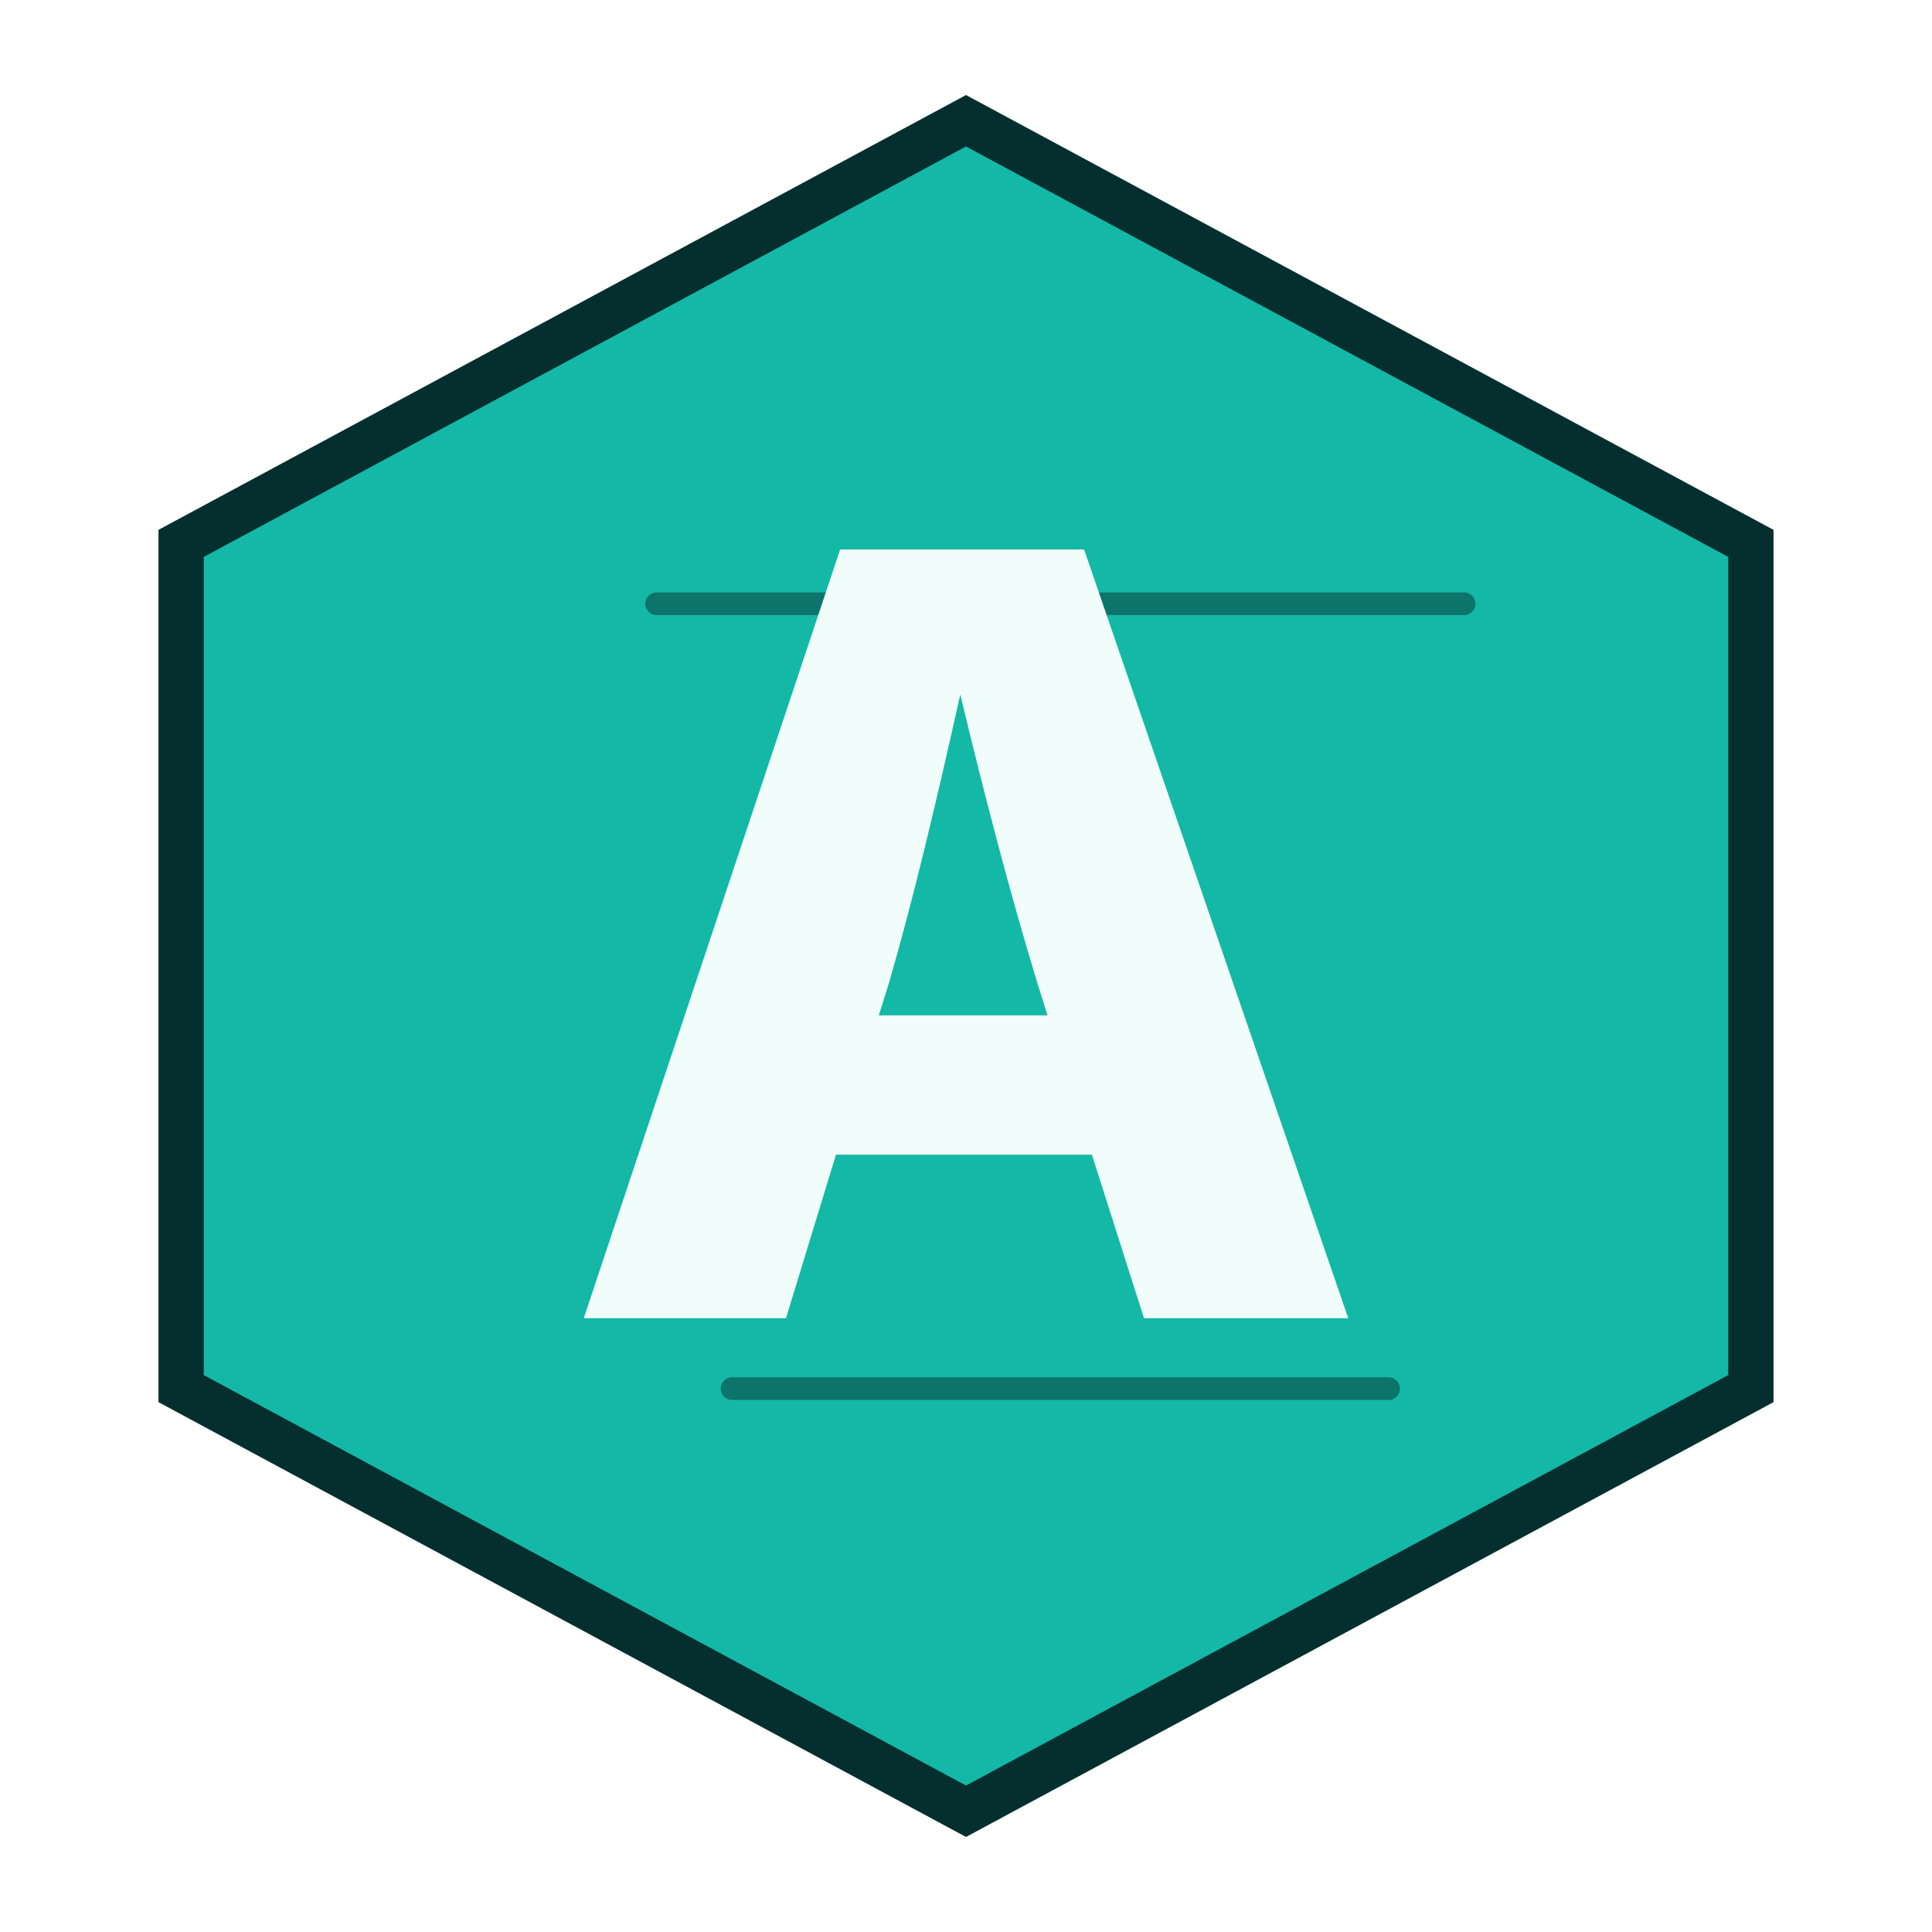
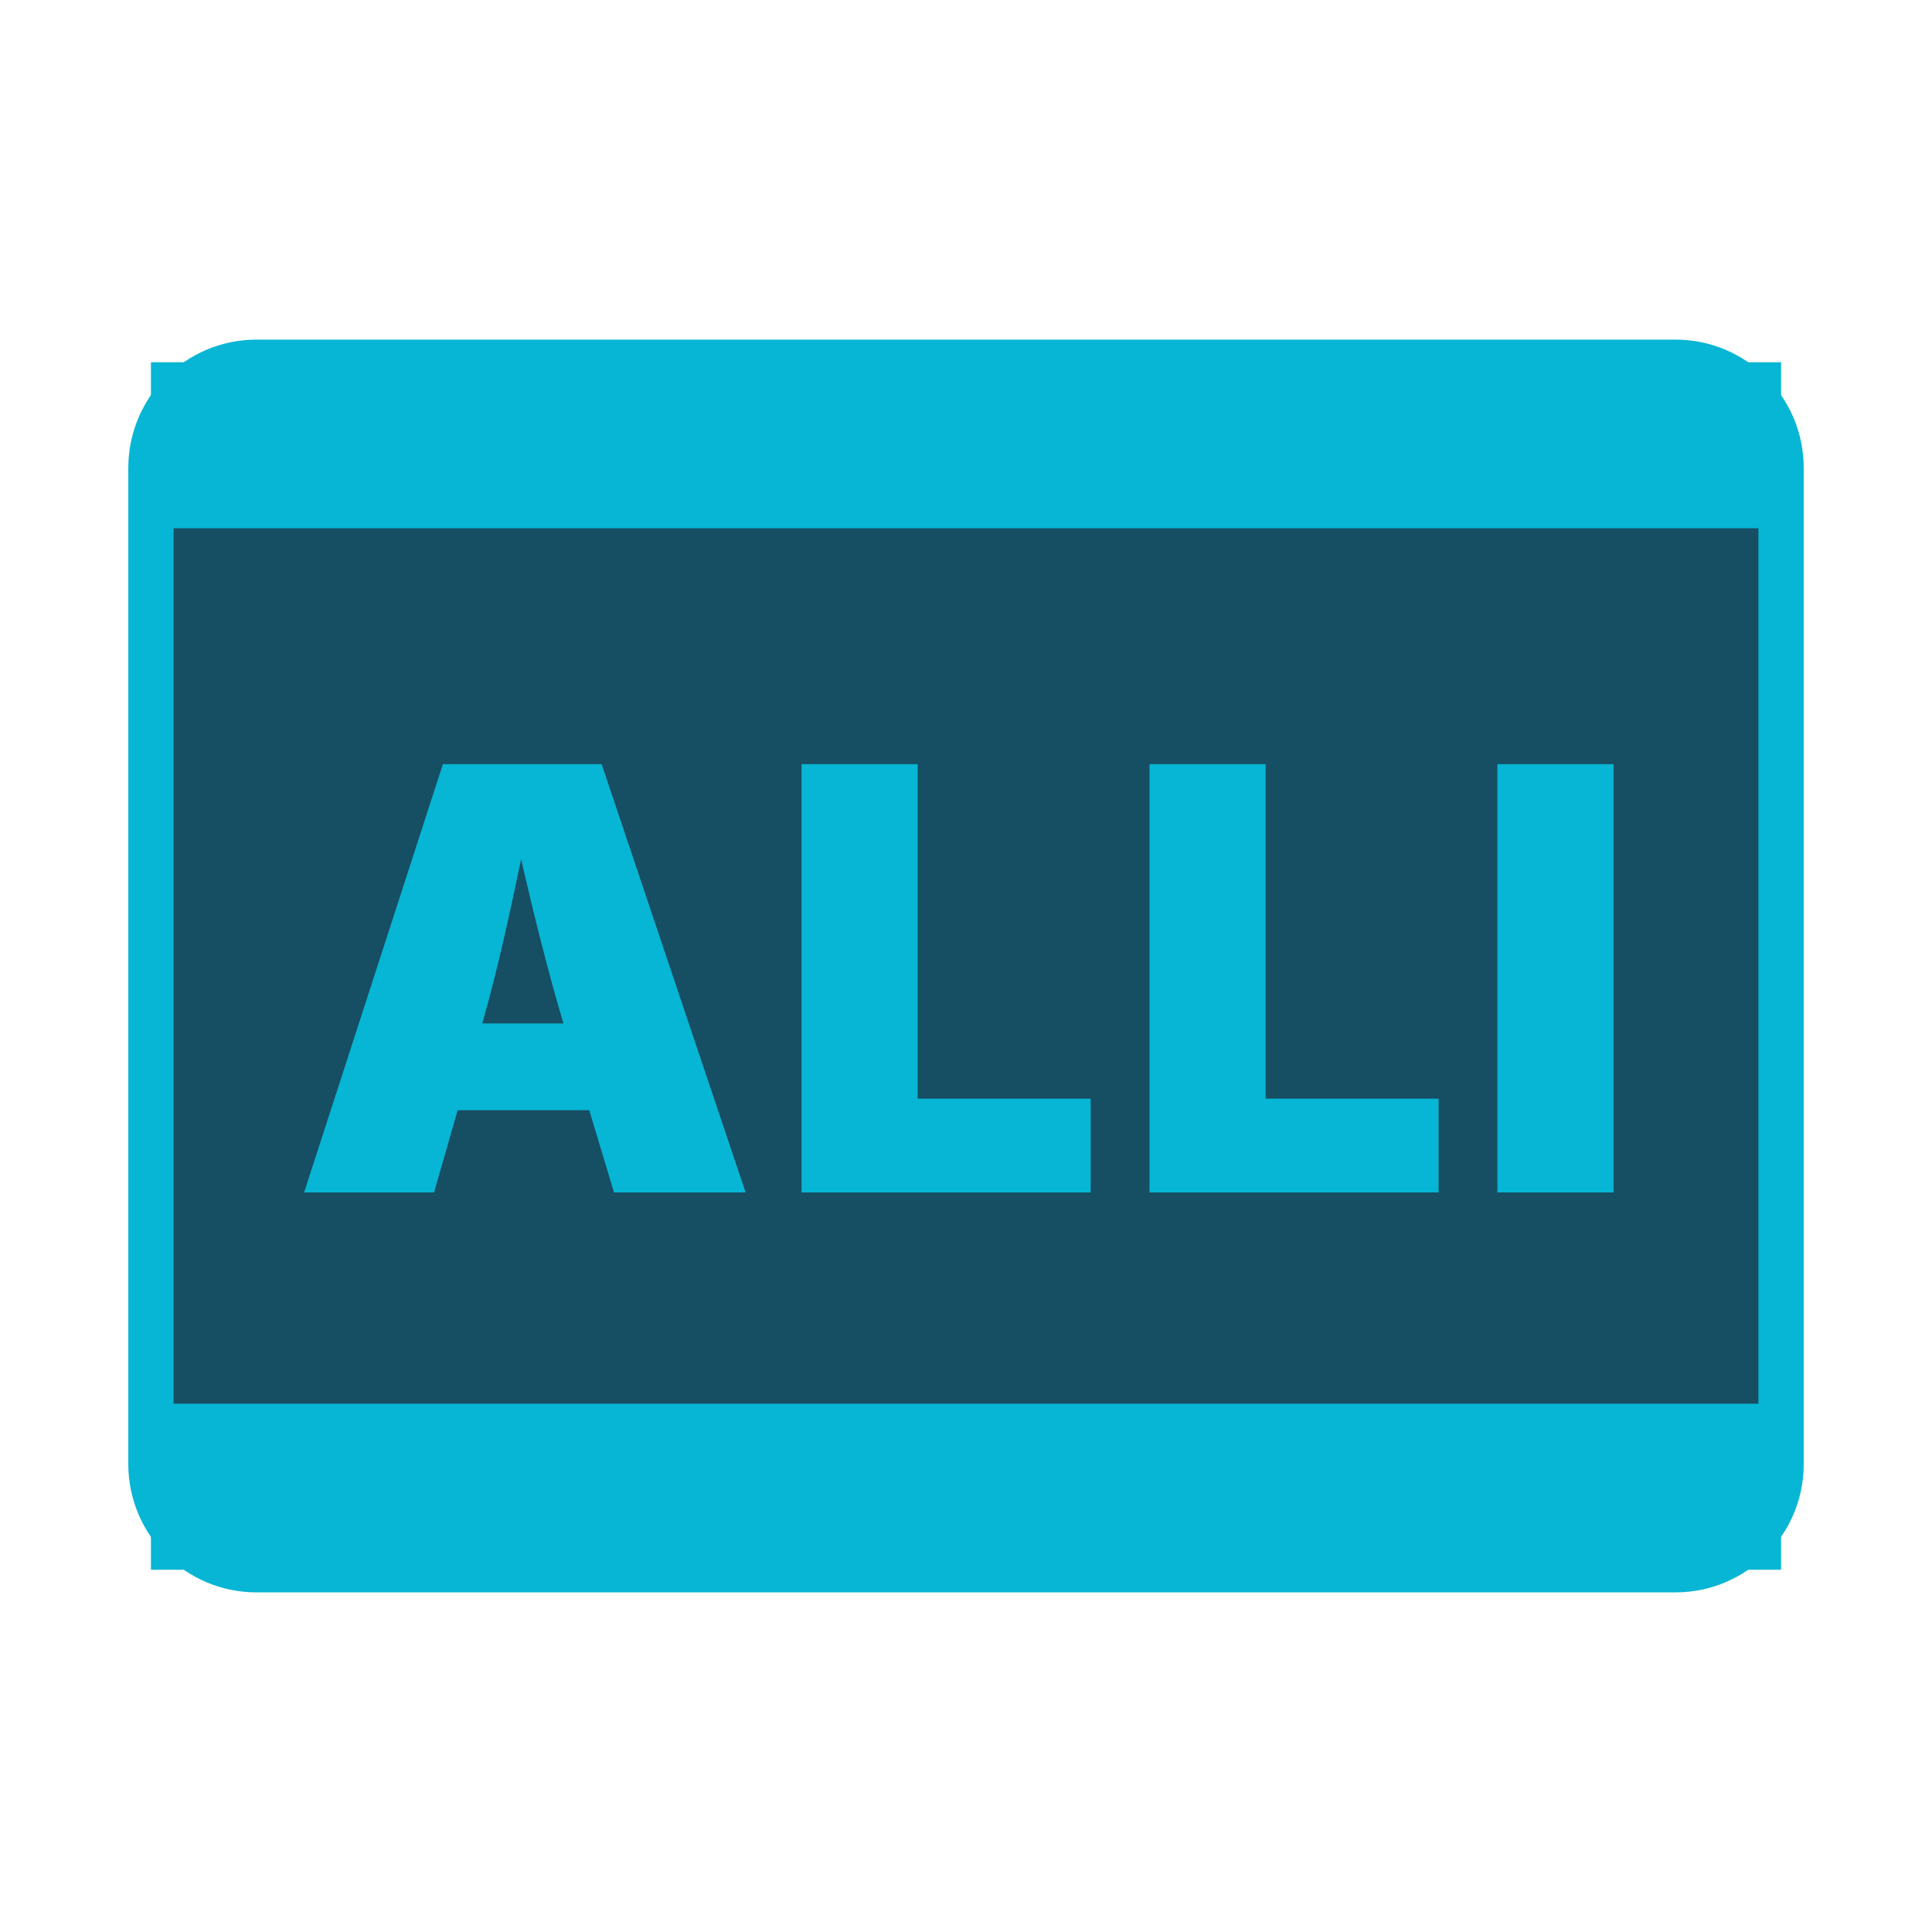
<svg xmlns="http://www.w3.org/2000/svg" viewBox="0 0 256 256" width="256" height="256" role="img" aria-label="Alliankaia logo">
-   <polygon points="128,16 232,72 232,184 128,240 24,184 24,72" fill="#14B8A6" stroke="#042F2E" stroke-width="6" />
-   <line x1="87" y1="80" x2="194" y2="80" stroke="#042F2E" stroke-width="3" stroke-linecap="round" opacity="0.5" />
-   <line x1="97" y1="184" x2="184" y2="184" stroke="#042F2E" stroke-width="3" stroke-linecap="round" opacity="0.5" />
-   <text x="128" y="174.667" text-anchor="middle" font-family="Inter, Arial, sans-serif" font-weight="800" font-size="140" fill="#F0FDFA" letter-spacing="-2">A</text>
+   <rect x="20" y="48" width="216" height="160" rx="14" fill="#164E63" stroke="#06B6D4" stroke-width="6" />
+   <rect x="20" y="48" width="216" height="22" fill="#06B6D4" />
+   <rect x="20" y="186" width="216" height="22" fill="#06B6D4" />
+   <text x="128" y="158" text-anchor="middle" font-family="Inter, Arial, sans-serif" font-weight="900" font-size="78" fill="#06B6D4" letter-spacing="2">ALLI</text>
</svg>
